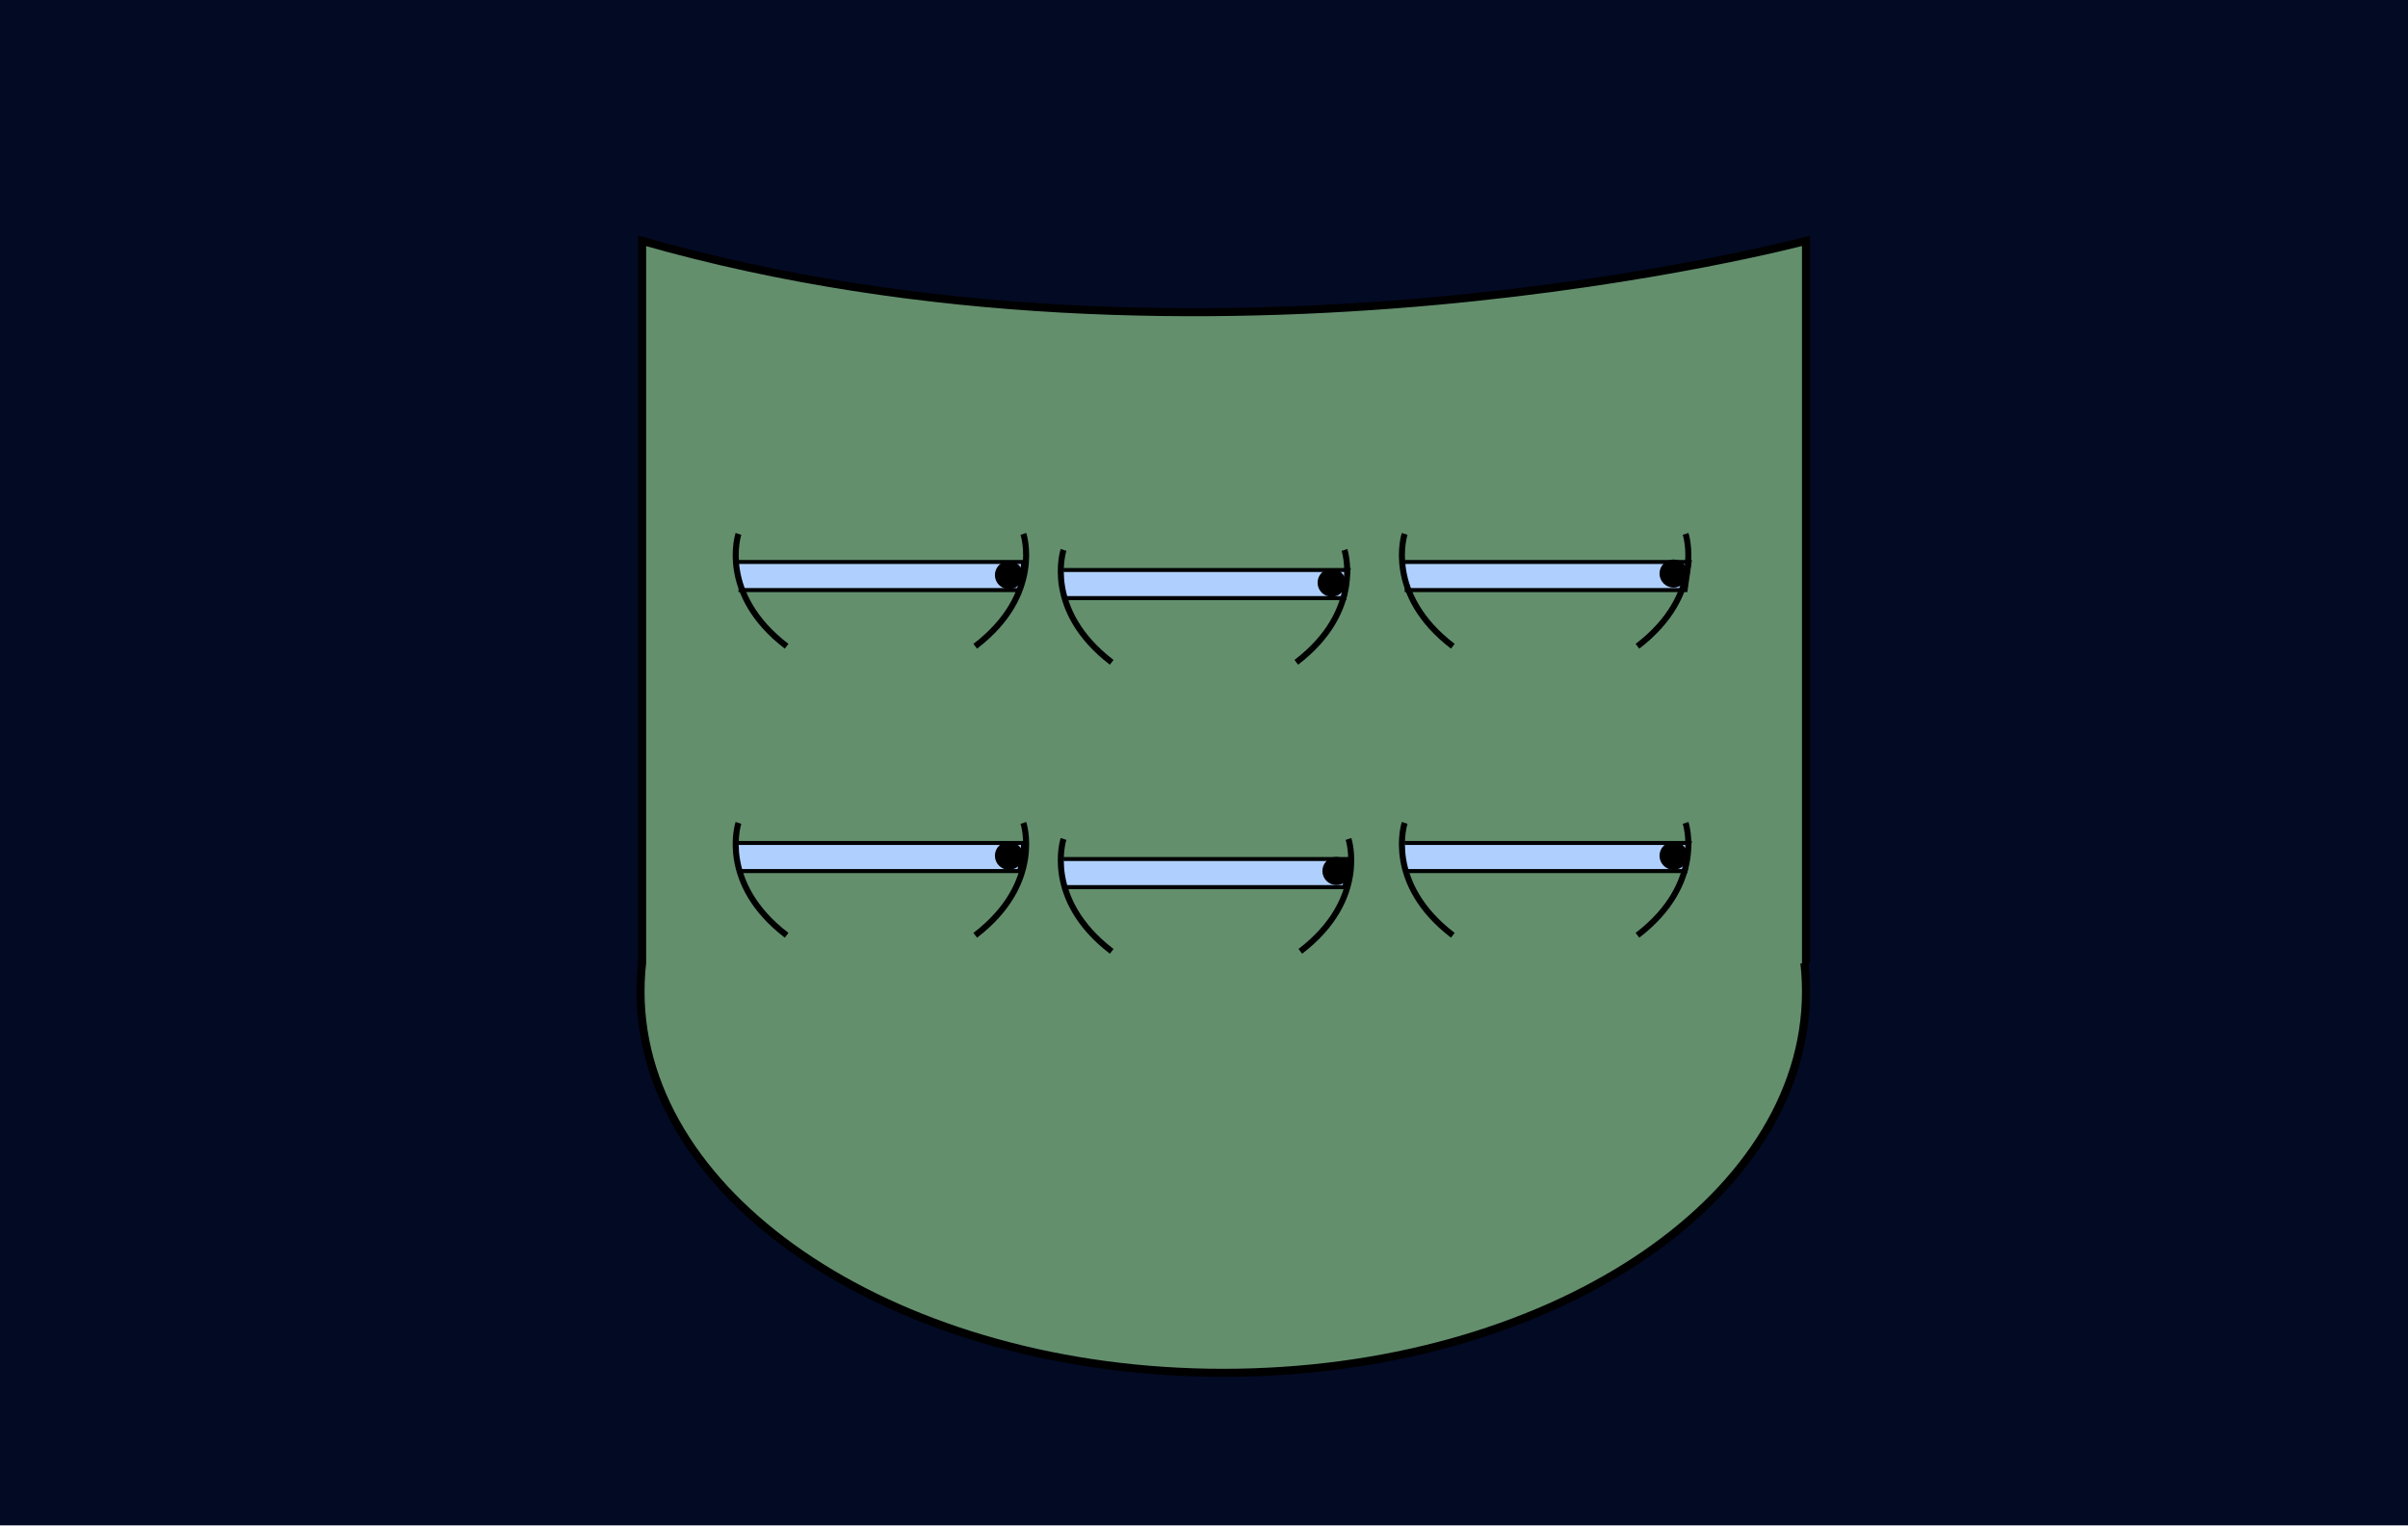
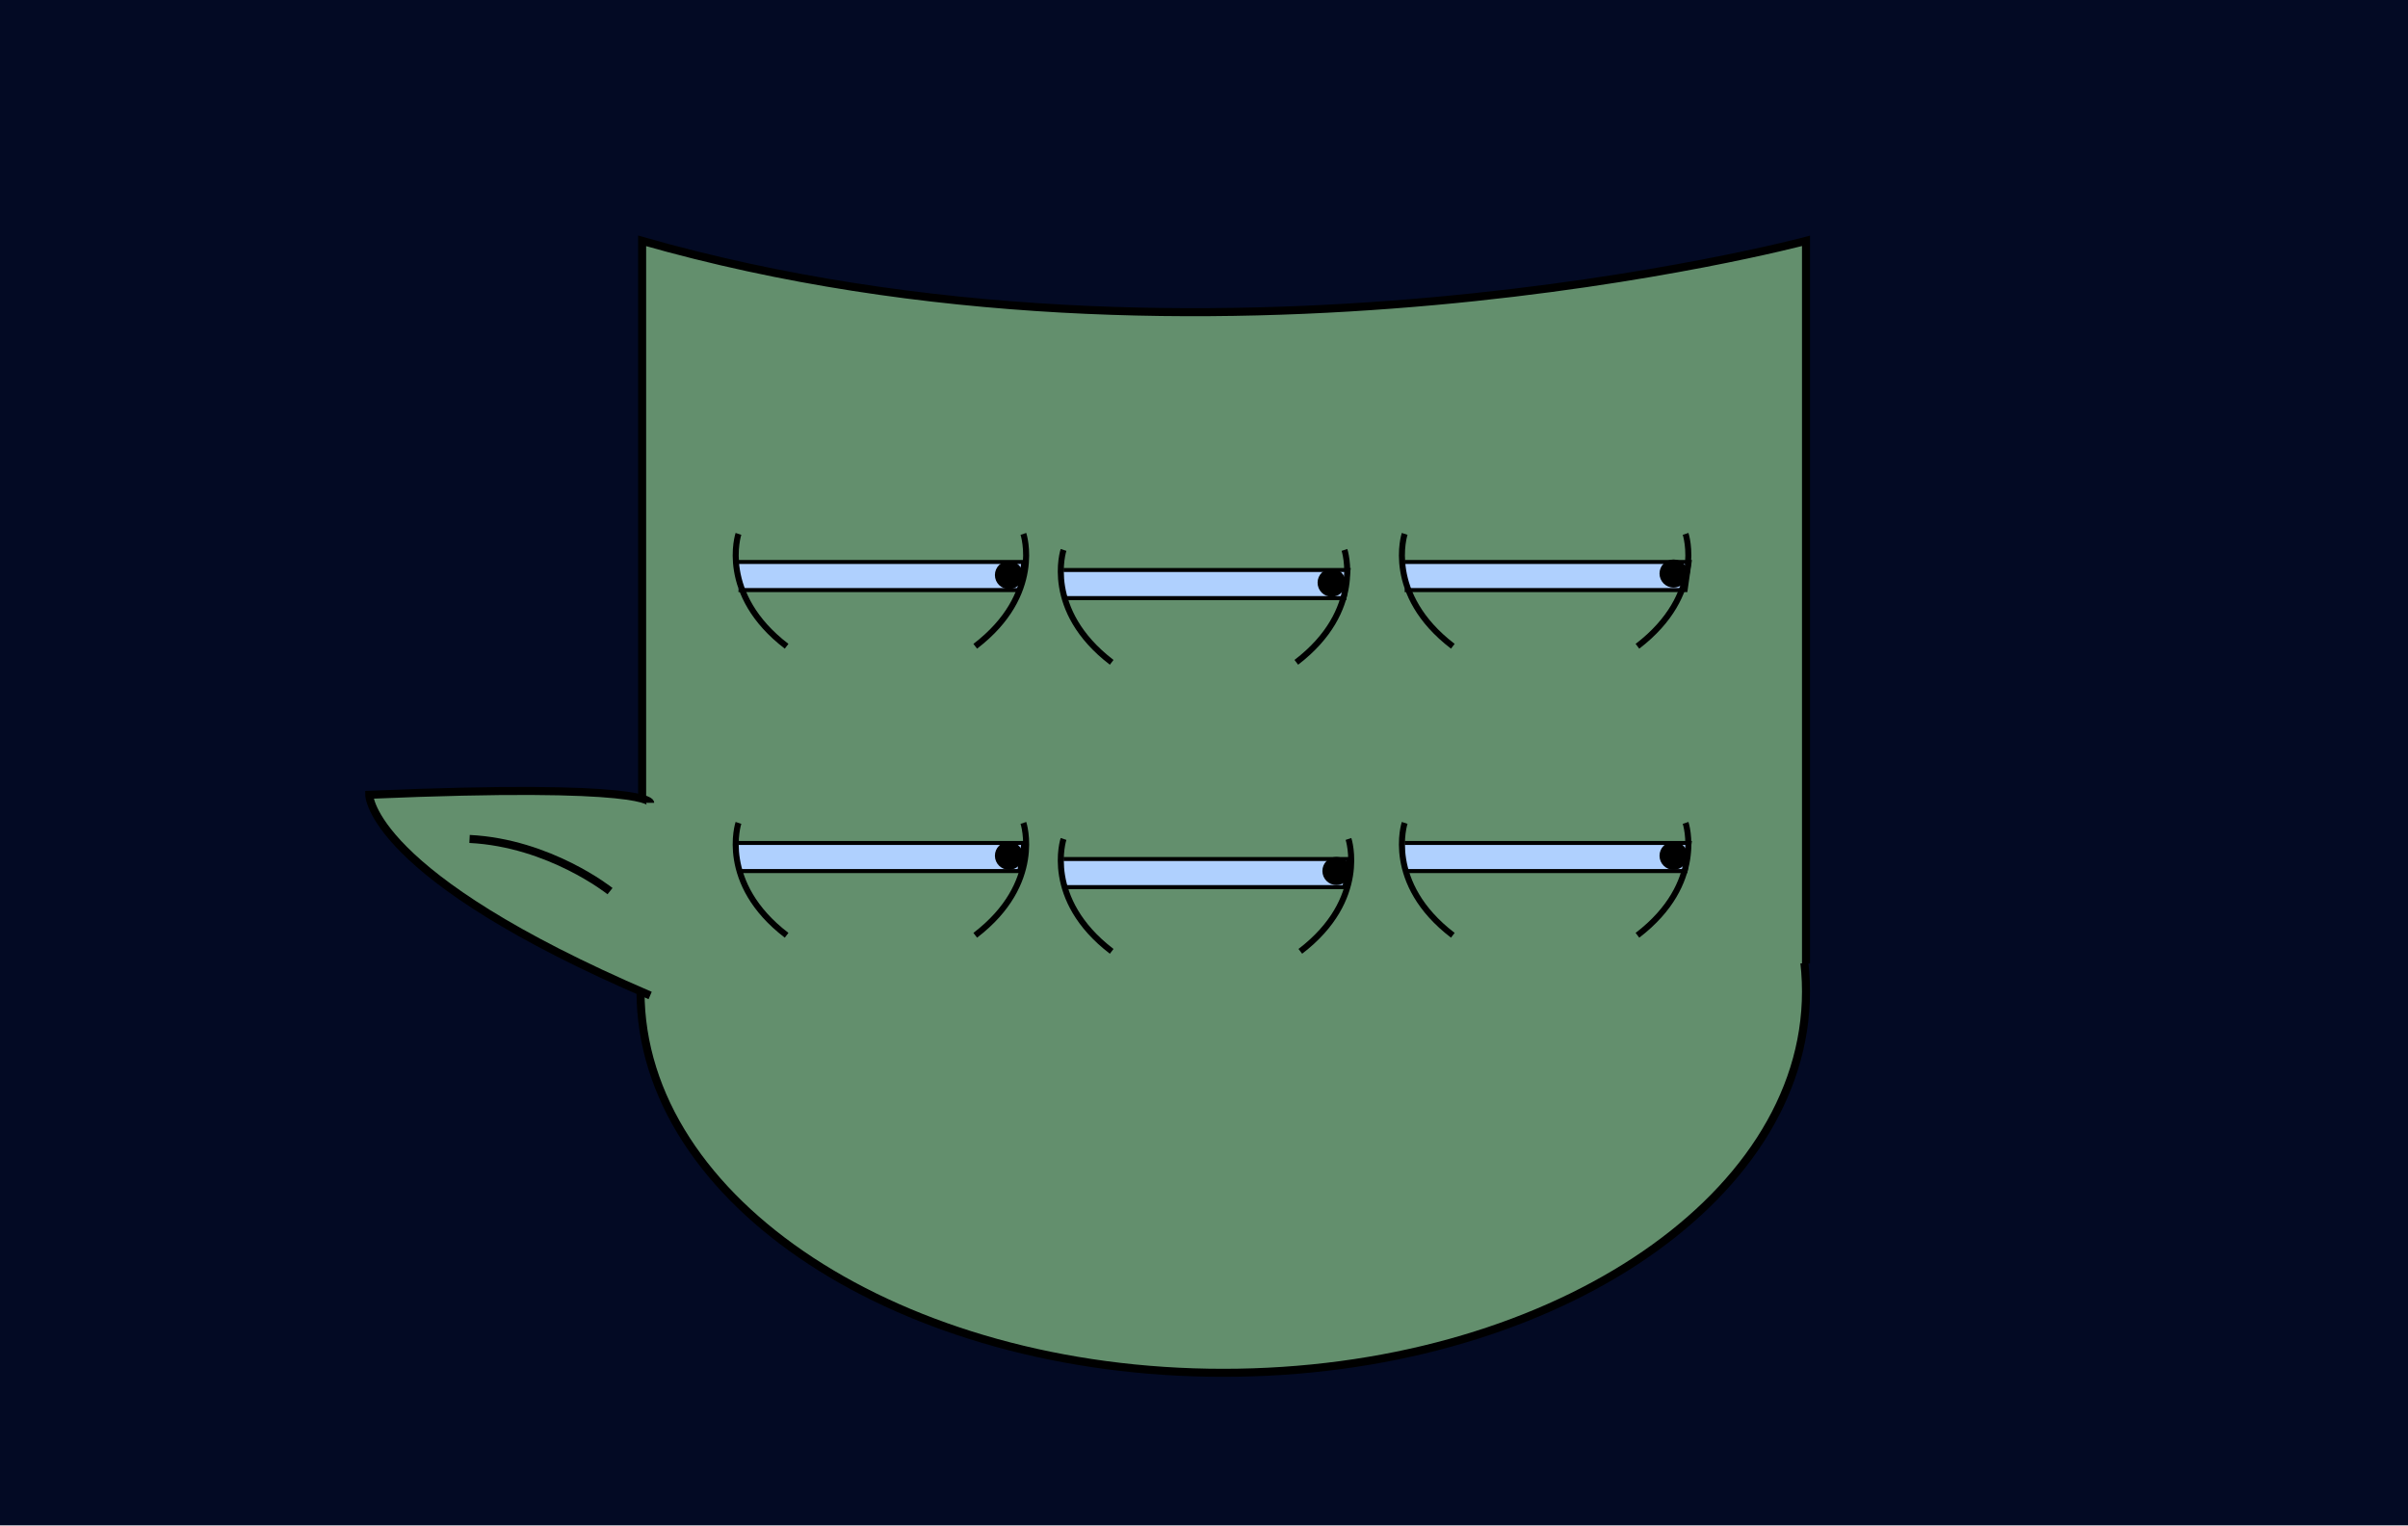
<svg xmlns="http://www.w3.org/2000/svg" height="400" viewBox="0 0 600 380" preserveAspectRatio="xMinYMin meet">
  <rect width="100%" height="100%" fill="#030a24" />
  <g>
    <ellipse rx="24.2%" ry="25%" cx="50.8%" cy="65%" fill="#638F6D" stroke="black" stroke-width="2" />
    <path d="M 450 240       c 0 0, 0 0, 0 -180       c 0 0, -150 40, -290 0       c 0 0 , 0 0, 0 180       " stroke="black" stroke-width="2" fill="#638F6D" />
  </g>
  <g>
    <path d="M 184 140       c 0 0, 0 0, 71 0       c 0 0, 0 0, -1 7       c 0 0, 0 0, -70 0       x        " stroke="black" fill="#AFD0FE" />
    <path d="M 255 133       c 0 0, 5 15, -12 28        " stroke="black" stroke-width="1.5" fill="none" />
    <path d="M 184 133       c 0 0, -5 15, 12 28        " stroke="black" stroke-width="1.5" fill="none" />
    <circle r="3.5" cx="41.9%" cy="37.7%" fill="black" />
  </g>
  <g>
    <path d="M 184 210        c 0 0, 0 0, 71 0        c 0 0, 0 0, -1 7        c 0 0, 0 0, -70 0        x         " stroke="black" fill="#AFD0FE" />
    <path d="M 255 205        c 0 0, 5 15, -12 28         " stroke="black" stroke-width="1.5" fill="none" />
    <path d="M 184 205        c 0 0, -5 15, 12 28         " stroke="black" stroke-width="1.5" fill="none" />
    <circle r="3.5" cx="41.9%" cy="56.1%" fill="black" />
  </g>
  <g>
    <path d="M 265 142       c 0 0, 0 0, 71 0       c 0 0, 0 0, -1 7       c 0 0, 0 0, -70 0       x        " stroke="black" fill="#AFD0FE" />
    <path d="M 335 137       c 0 0, 5 15, -12 28        " stroke="black" stroke-width="1.5" fill="none" />
    <path d="M 265 137       c 0 0, -5 15, 12 28        " stroke="black" stroke-width="1.5" fill="none" />
    <circle r="3.5" cx="55.3%" cy="38.2%" fill="black" />
  </g>
  <g>
    <path d="M 265 214        c 0 0, 0 0, 71 0        c 0 0, 0 0, -1 7        c 0 0, 0 0, -70 0        x         " stroke="black" fill="#AFD0FE" />
    <path d="M 336 209        c 0 0, 5 15, -12 28         " stroke="black" stroke-width="1.5" fill="none" />
    <path d="M 265 209        c 0 0, -5 15, 12 28         " stroke="black" stroke-width="1.5" fill="none" />
    <circle r="3.5" cx="55.5%" cy="57.1%" fill="black" />
  </g>
  <g>
    <path d="M 350 140       c 0 0, 0 0, 71 0       c 0 0, 0 0, -1 7       c 0 0, 0 0, -70 0       x        " stroke="black" fill="#AFD0FE" />
    <path d="M 420 133       c 0 0, 5 15, -12 28        " stroke="black" stroke-width="1.5" fill="none" />
    <path d="M 350 133       c 0 0, -5 15, 12 28        " stroke="black" stroke-width="1.5" fill="none" />
    <circle r="3.5" cx="69.5%" cy="37.6%" fill="black" />
  </g>
  <g>
    <path d="M 350 210        c 0 0, 0 0, 71 0        c 0 0, 0 0, -1 7        c 0 0, 0 0, -70 0        x         " stroke="black" fill="#AFD0FE" />
    <path d="M 420 205        c 0 0, 5 15, -12 28         " stroke="black" stroke-width="1.5" fill="none" />
    <path d="M 350 205        c 0 0, -5 15, 12 28         " stroke="black" stroke-width="1.5" fill="none" />
    <circle r="3.5" cx="69.5%" cy="56.1%" fill="black" />
  </g>
+   <path d="M 162 200      c 0 0, 0 -5, -70 -2      c 0 0, 0 20, 70 50      " stroke="black" stroke-width="2" fill="#638F6D" />
+   <path d="M 152 222      c 0 0, -15 -12, -35 -13      " stroke="black" stroke-width="2" fill="none" />
</svg>
